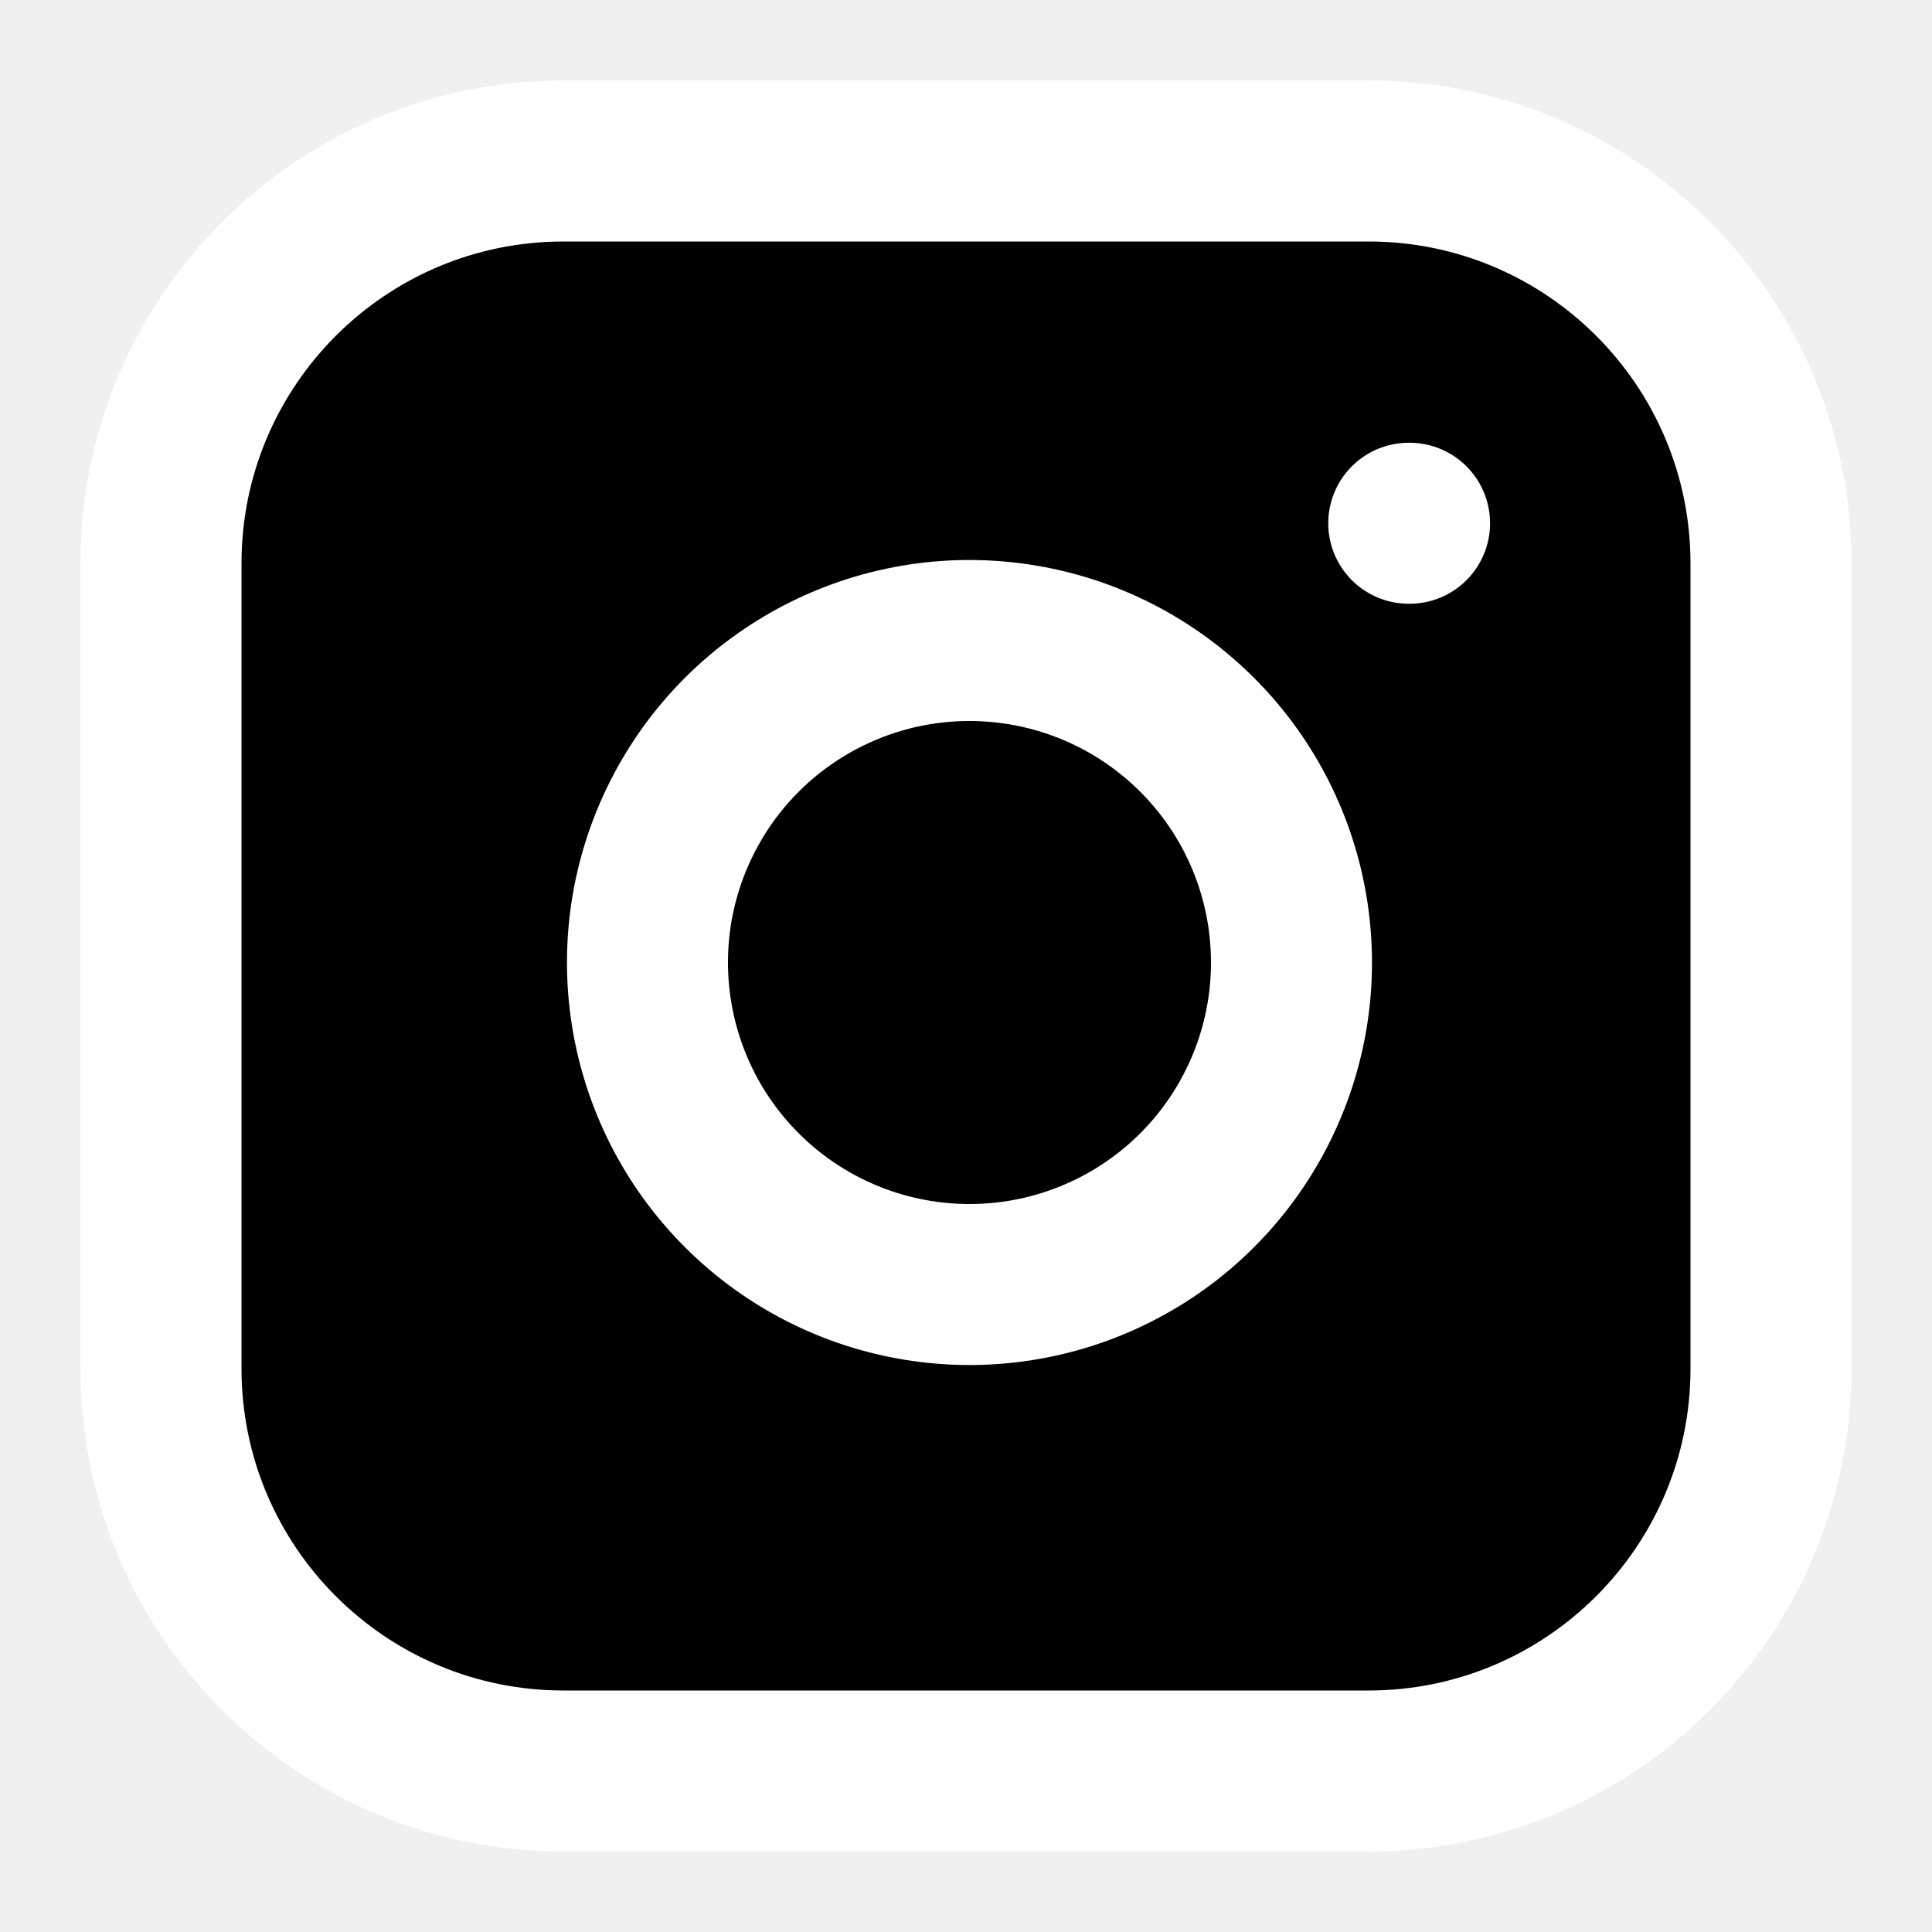
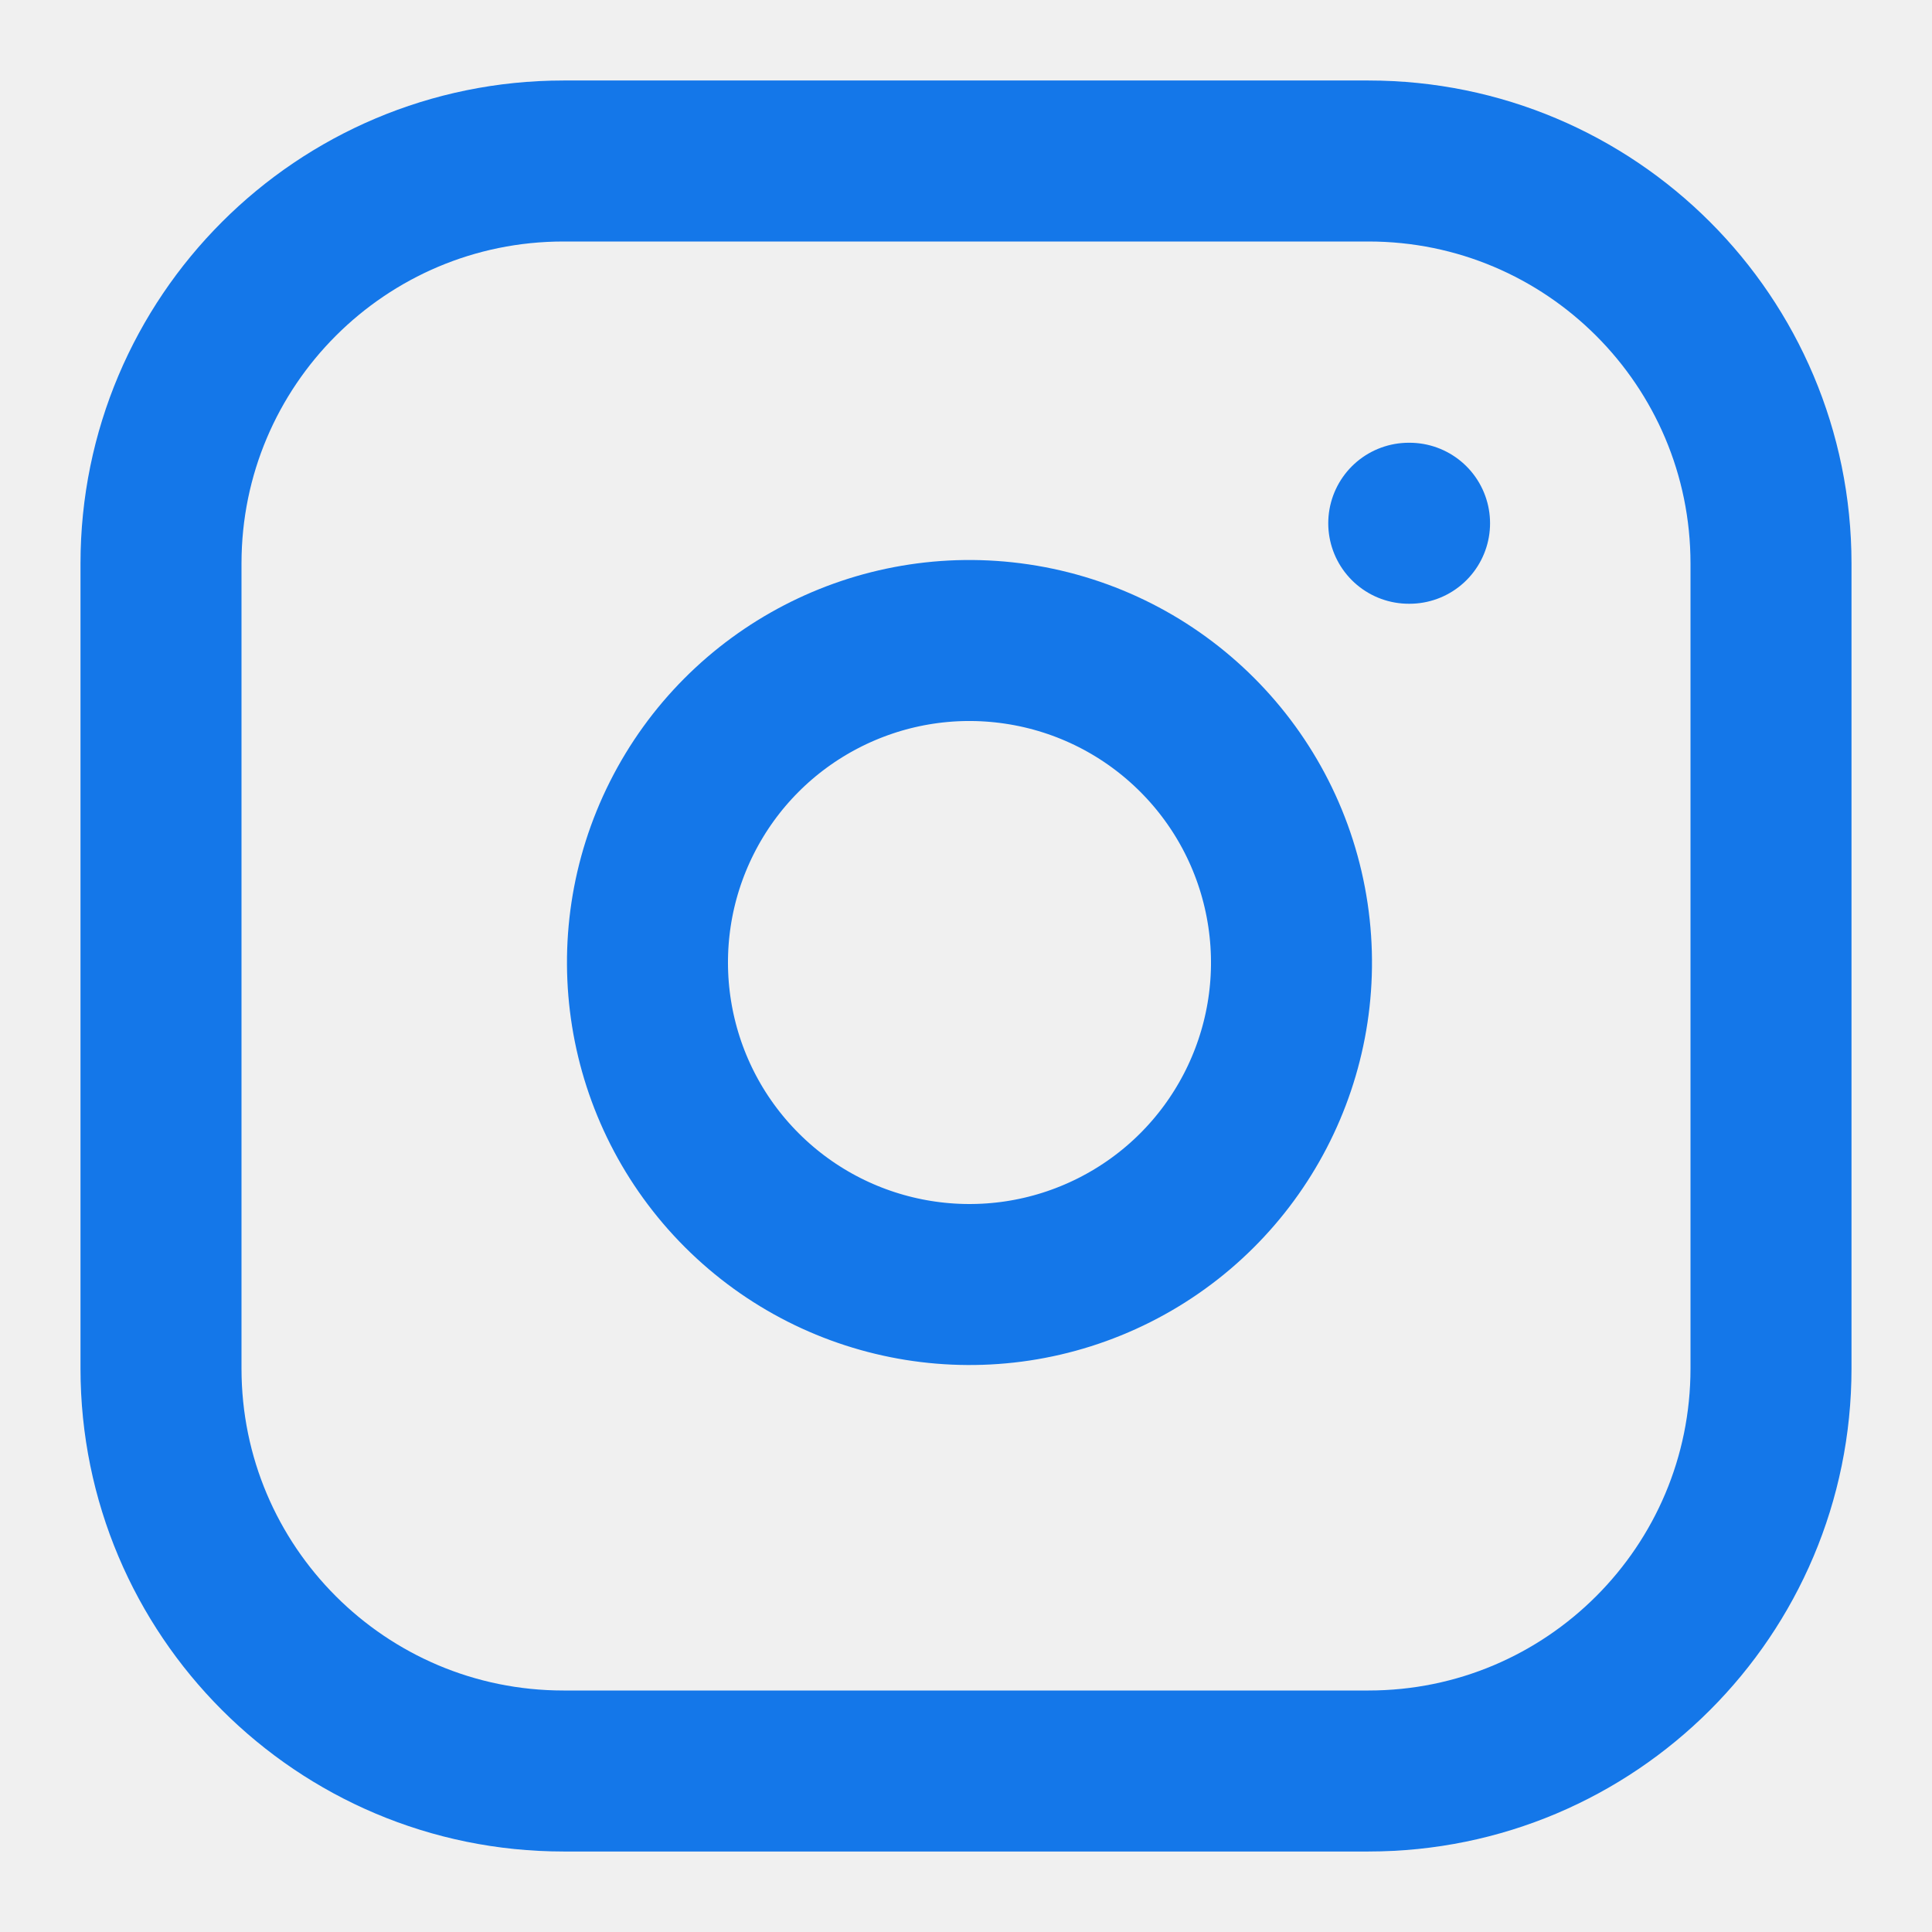
- <svg xmlns="http://www.w3.org/2000/svg" width="24" height="24" viewBox="0 0 24 24" fill="#000000" stroke="#ffffff" stroke-width="2" stroke-linecap="round" stroke-linejoin="round" class="feather feather-instagram">
+ <svg xmlns="http://www.w3.org/2000/svg" width="40" height="40" viewBox="0 0 24 24" fill="none" stroke="#1477e9" stroke-width="2" stroke-linecap="round" stroke-linejoin="round" class="feather feather-instagram">
  <rect x="2" y="2" width="20" height="20" rx="5" ry="5" />
  <path d="M16 11.37A4 4 0 1 1 12.63 8 4 4 0 0 1 16 11.37z" />
  <line x1="17.5" y1="6.5" x2="17.51" y2="6.5" />
</svg>
